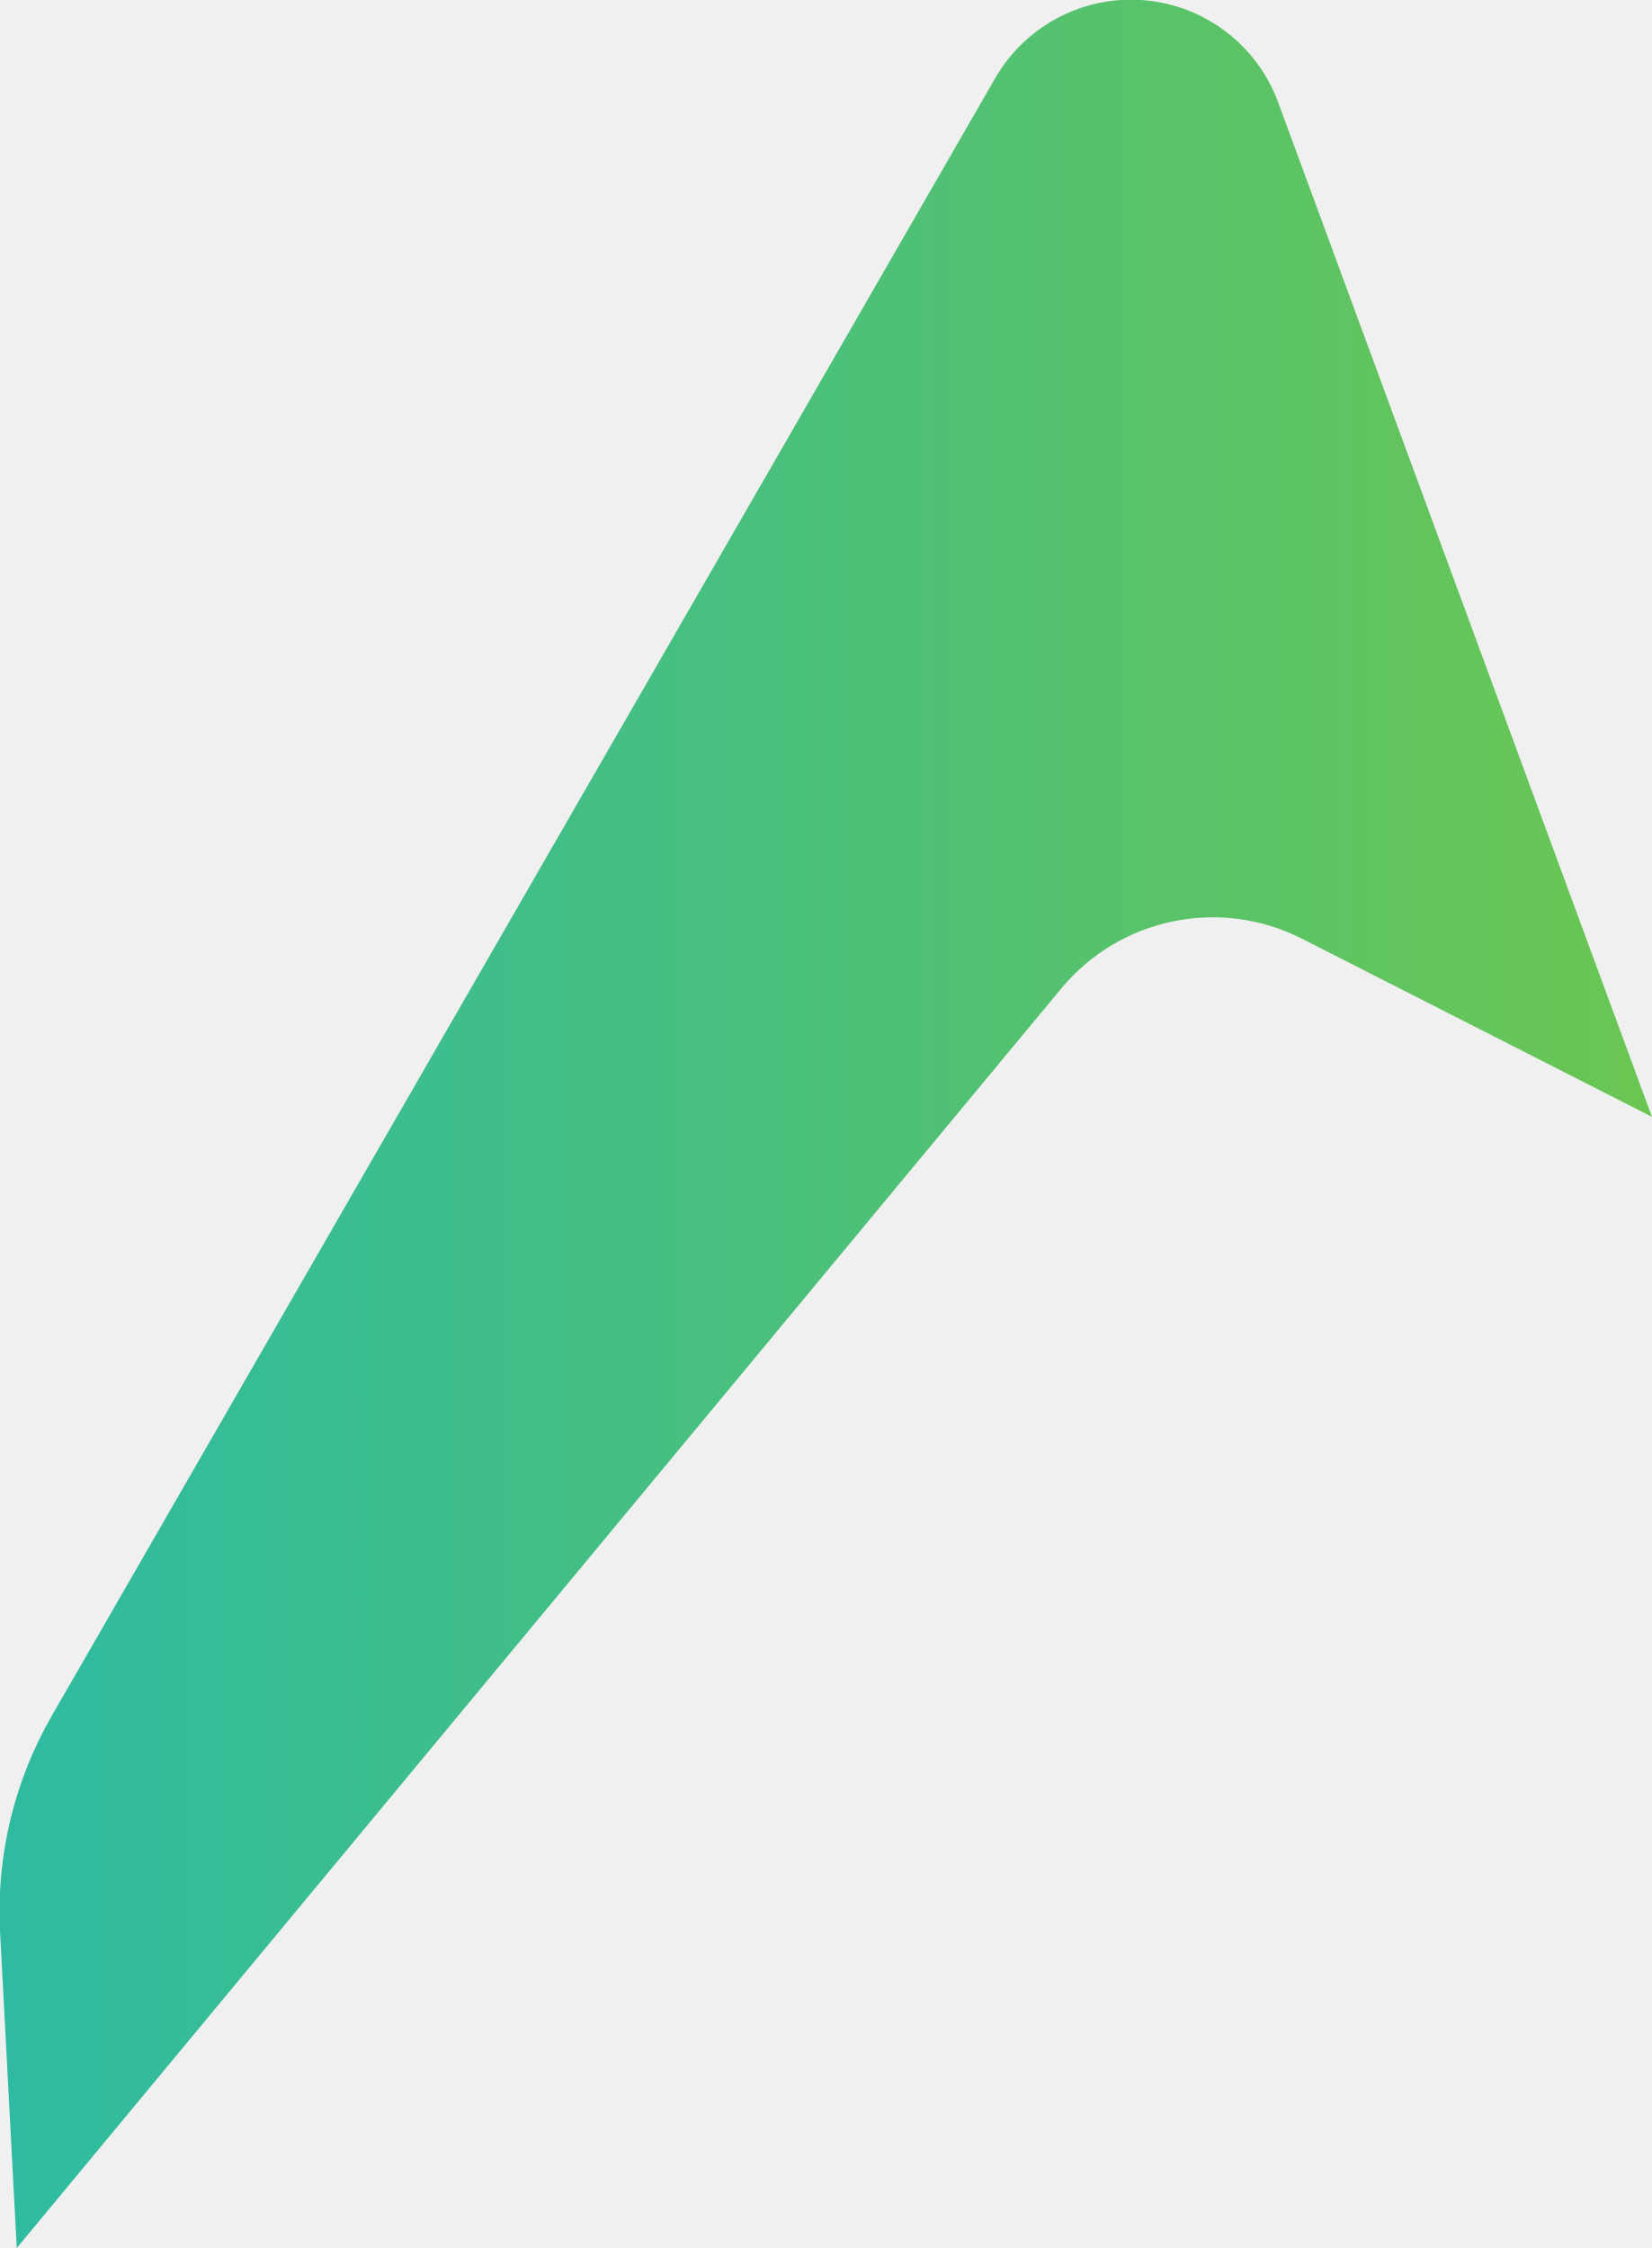
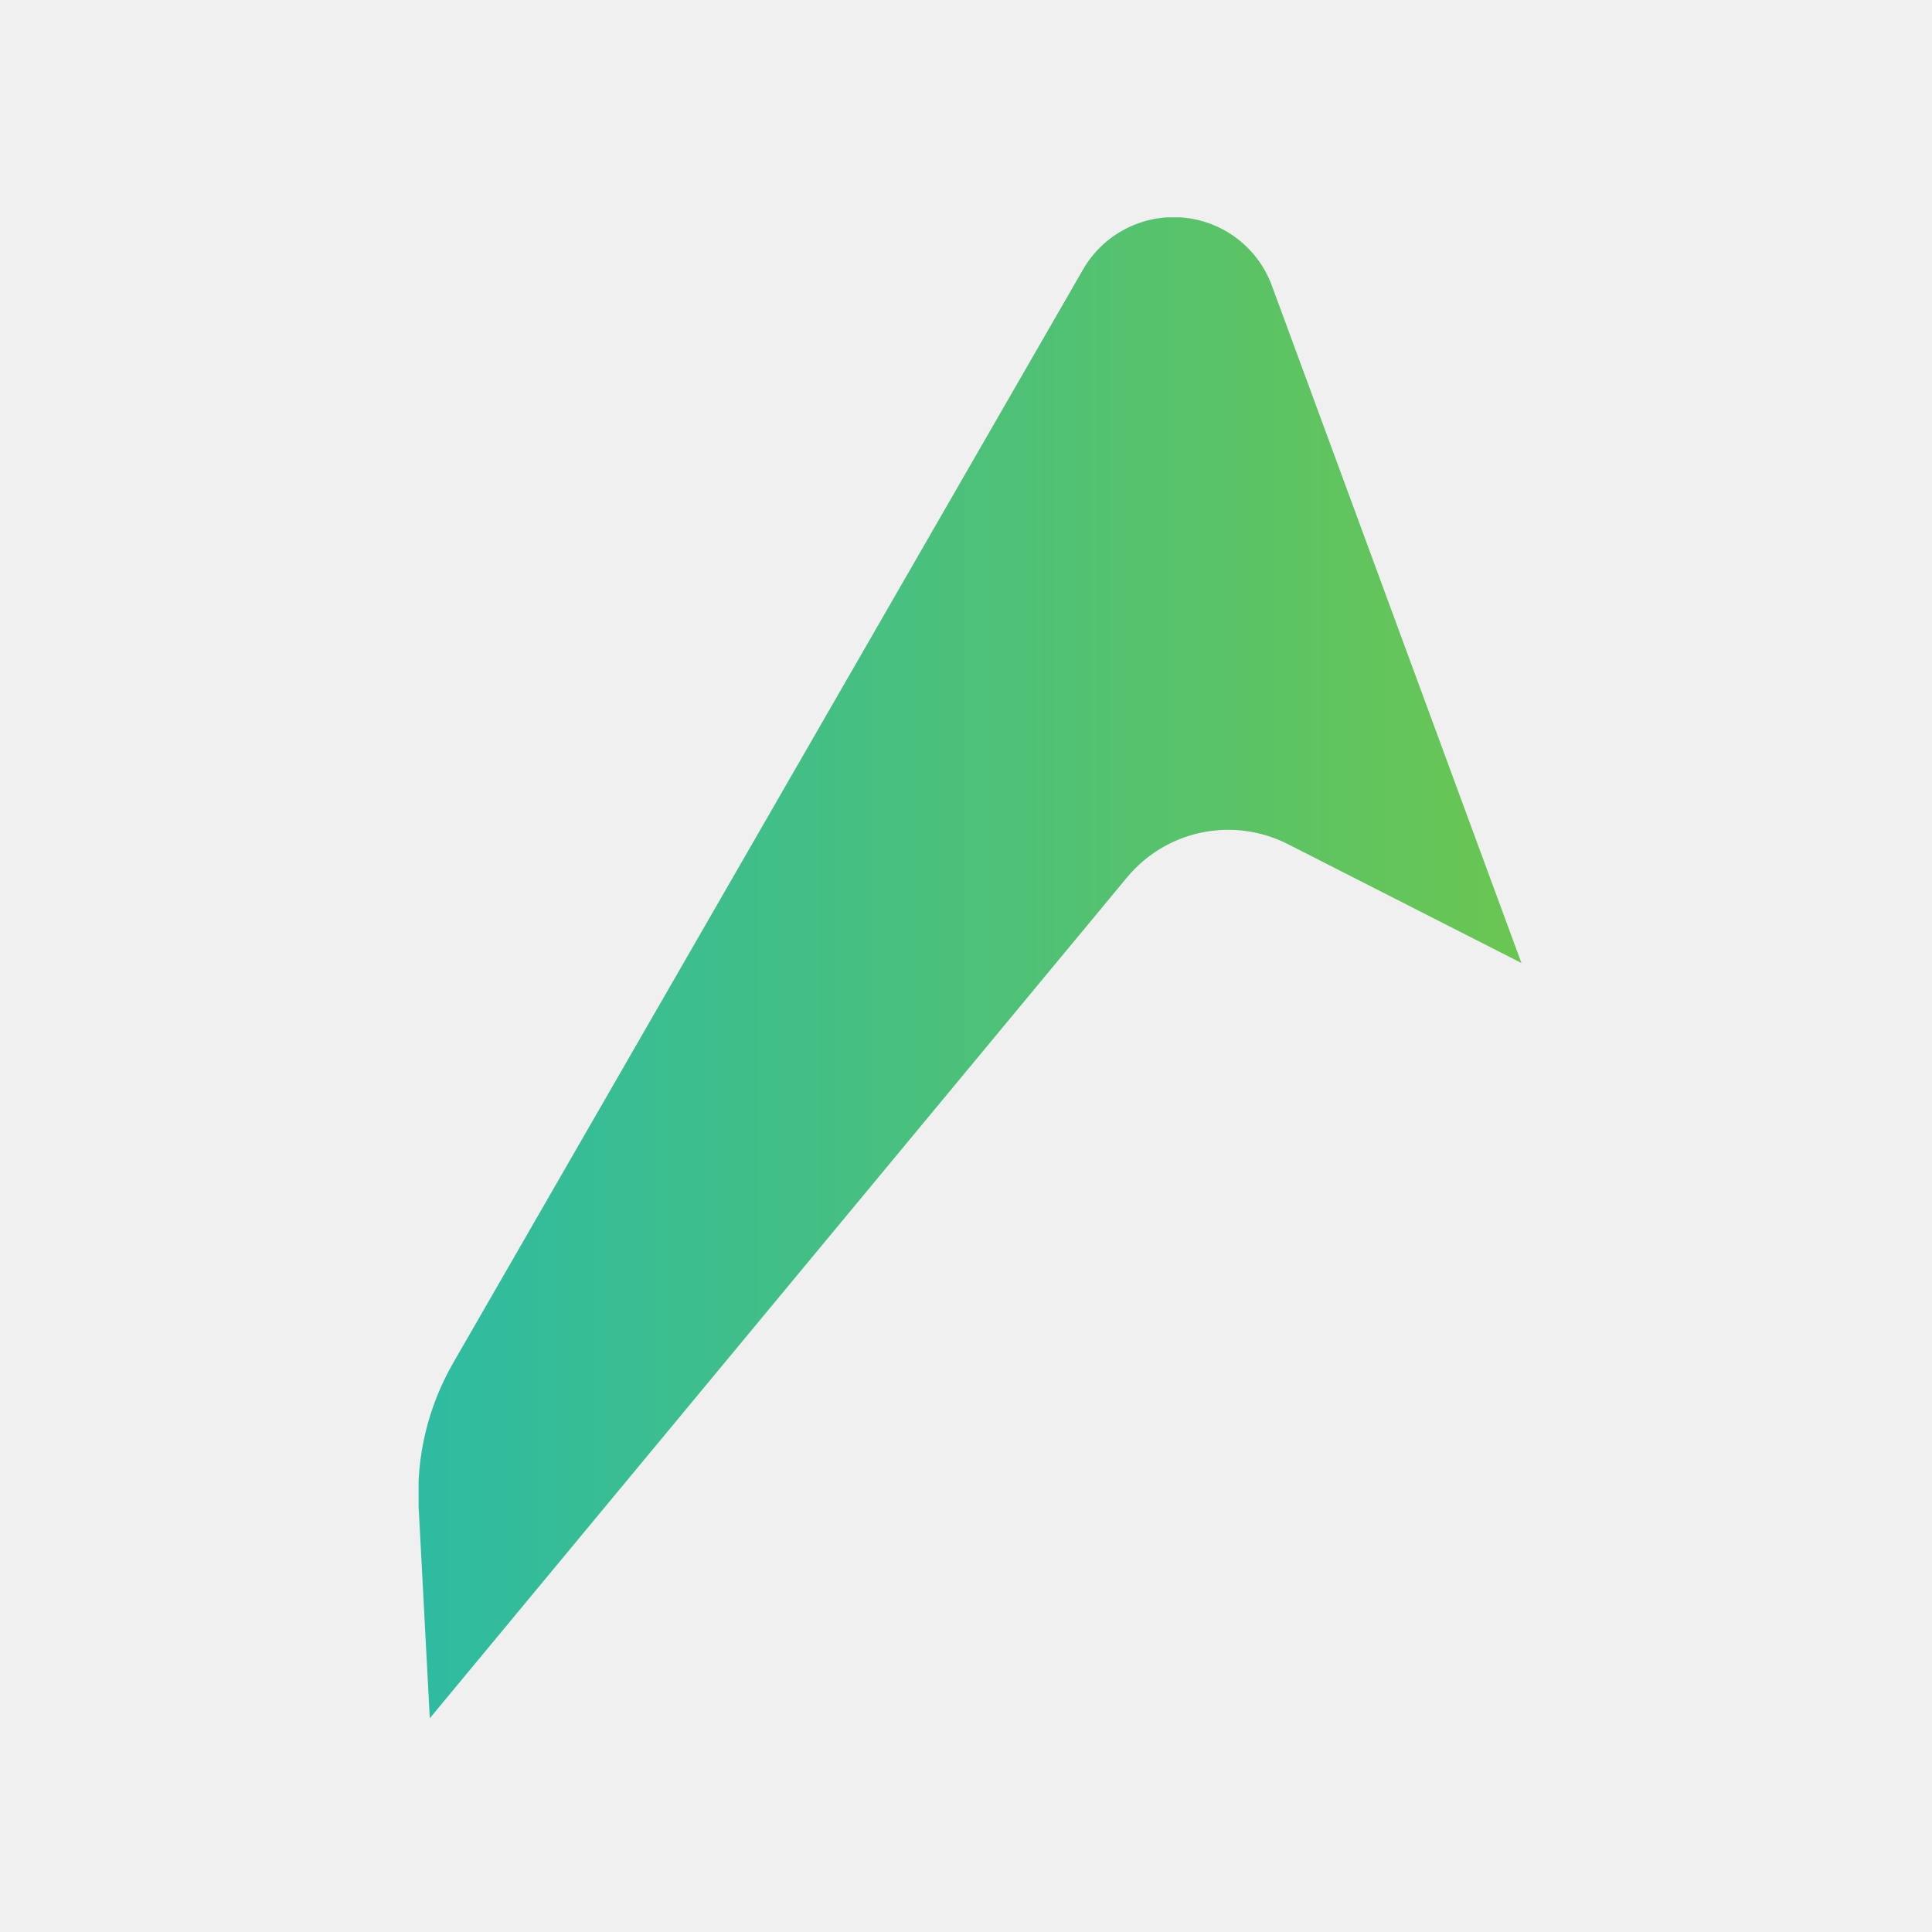
- <svg xmlns="http://www.w3.org/2000/svg" viewBox="0 0 136.98 186.45">
+ <svg xmlns="http://www.w3.org/2000/svg" width="100%" height="100%" viewBox="0 0 240 240" fill="none" style=" background-color:rgba(255,0,0,0.3);">
+   <g clip-path="url(#clip0_1594_5577)">
+     <path d="M53.39 213.45L140 109C142.367 106.139 145.638 104.171 149.274 103.42C152.91 102.669 156.694 103.181 160 104.87L189 119.63L158 35.49C157.147 33.169 155.65 31.139 153.684 29.639C151.718 28.139 149.365 27.23 146.901 27.021C144.438 26.811 141.965 27.308 139.774 28.454C137.582 29.599 135.763 31.347 134.53 33.49L56.34 169.23C53.199 174.65 51.692 180.863 52 187.12L53.39 213.45Z" fill="url(#paint0_linear_1594_5577)" />
+   </g>
  <defs>
-     <style>.cls-1{fill:url(#linear-gradient);}</style>
-     <linearGradient id="linear-gradient" x1="-104.88" y1="93.23" x2="278.61" y2="93.23" gradientUnits="userSpaceOnUse">
-       <stop offset="0" stop-color="#00b3de" />
-       <stop offset="1" stop-color="#a8d100" />
+     <linearGradient id="paint0_linear_1594_5577" x1="-52.88" y1="120.23" x2="330.61" y2="120.23" gradientUnits="userSpaceOnUse">
+       <stop stop-color="#00B3DE" />
+       <stop offset="1" stop-color="#A8D100" />
    </linearGradient>
+     <clipPath id="clip0_1594_5577">
+       <rect width="136.98" height="186.45" fill="white" transform="translate(52 27)" />
+     </clipPath>
  </defs>
-   <g id="Layer_2" data-name="Layer 2">
-     <g id="Layer_1-2" data-name="Layer 1">
-       <path class="cls-1" d="M1.39,186.45,88,82a16.32,16.32,0,0,1,20-4.13l29,14.76-31-84.14a13,13,0,0,0-23.47-2L4.34,142.23A32.49,32.49,0,0,0,0,160.12Z" />
-     </g>
-   </g>
</svg>
